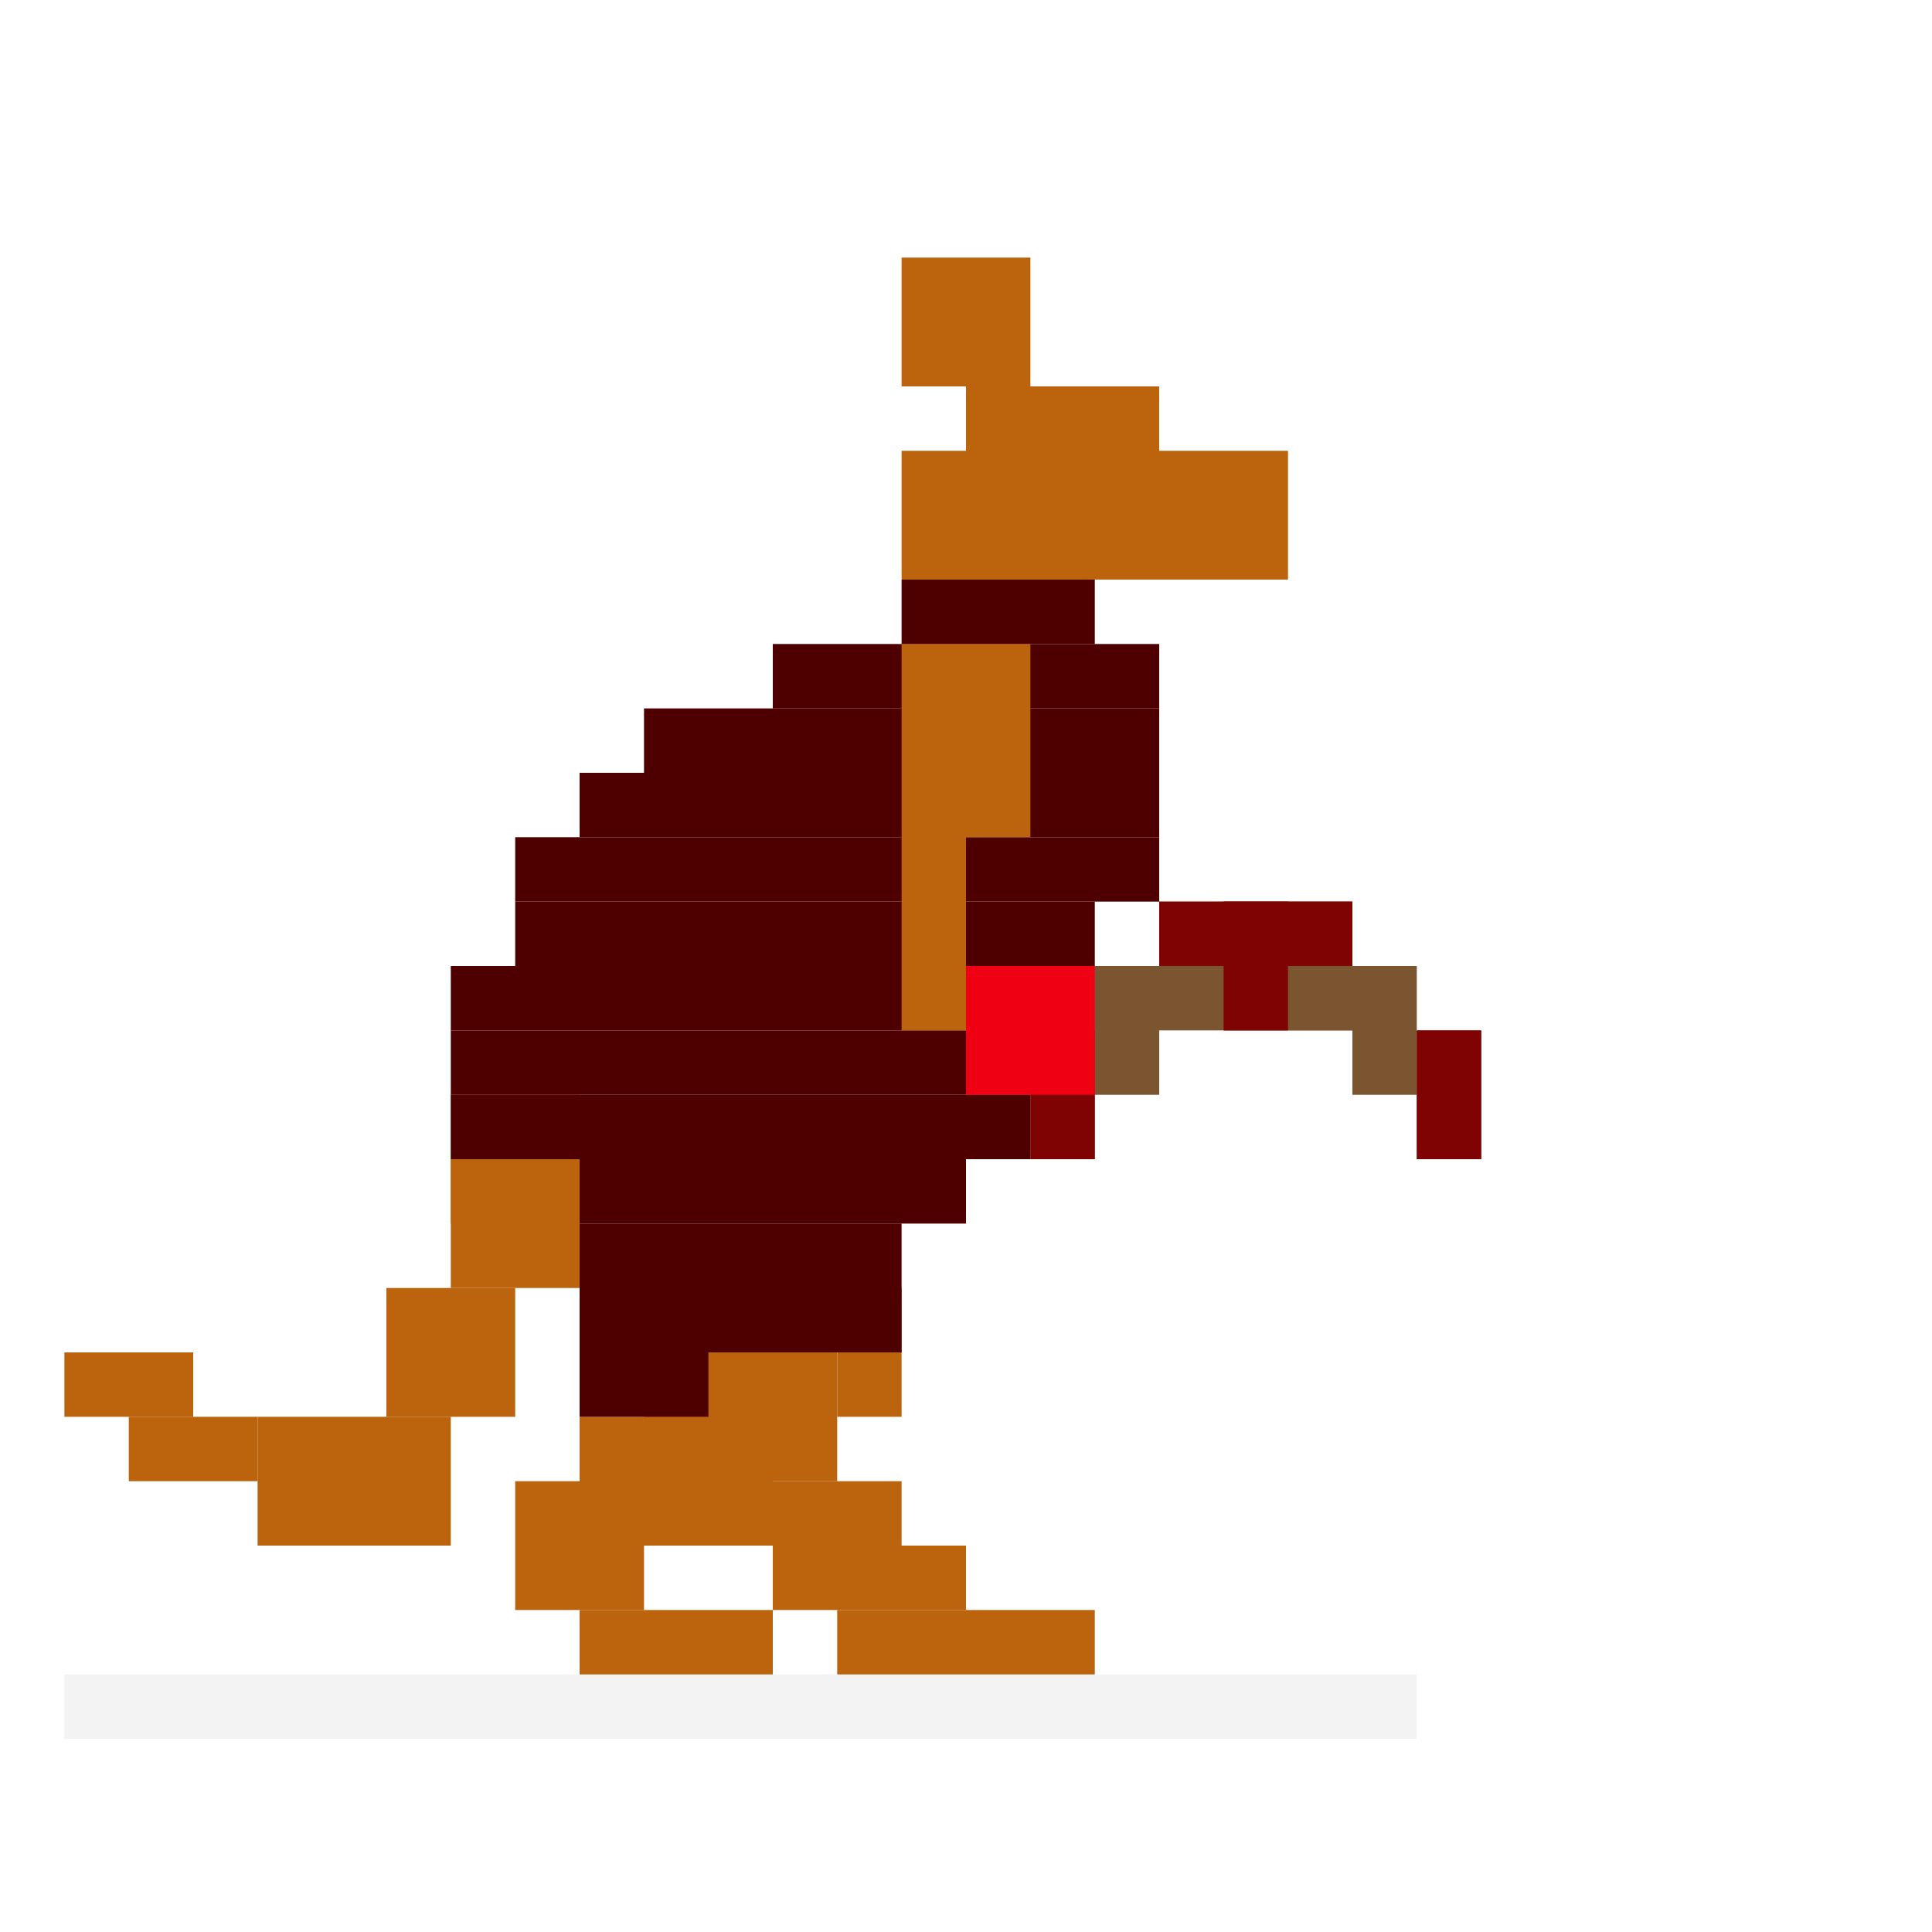
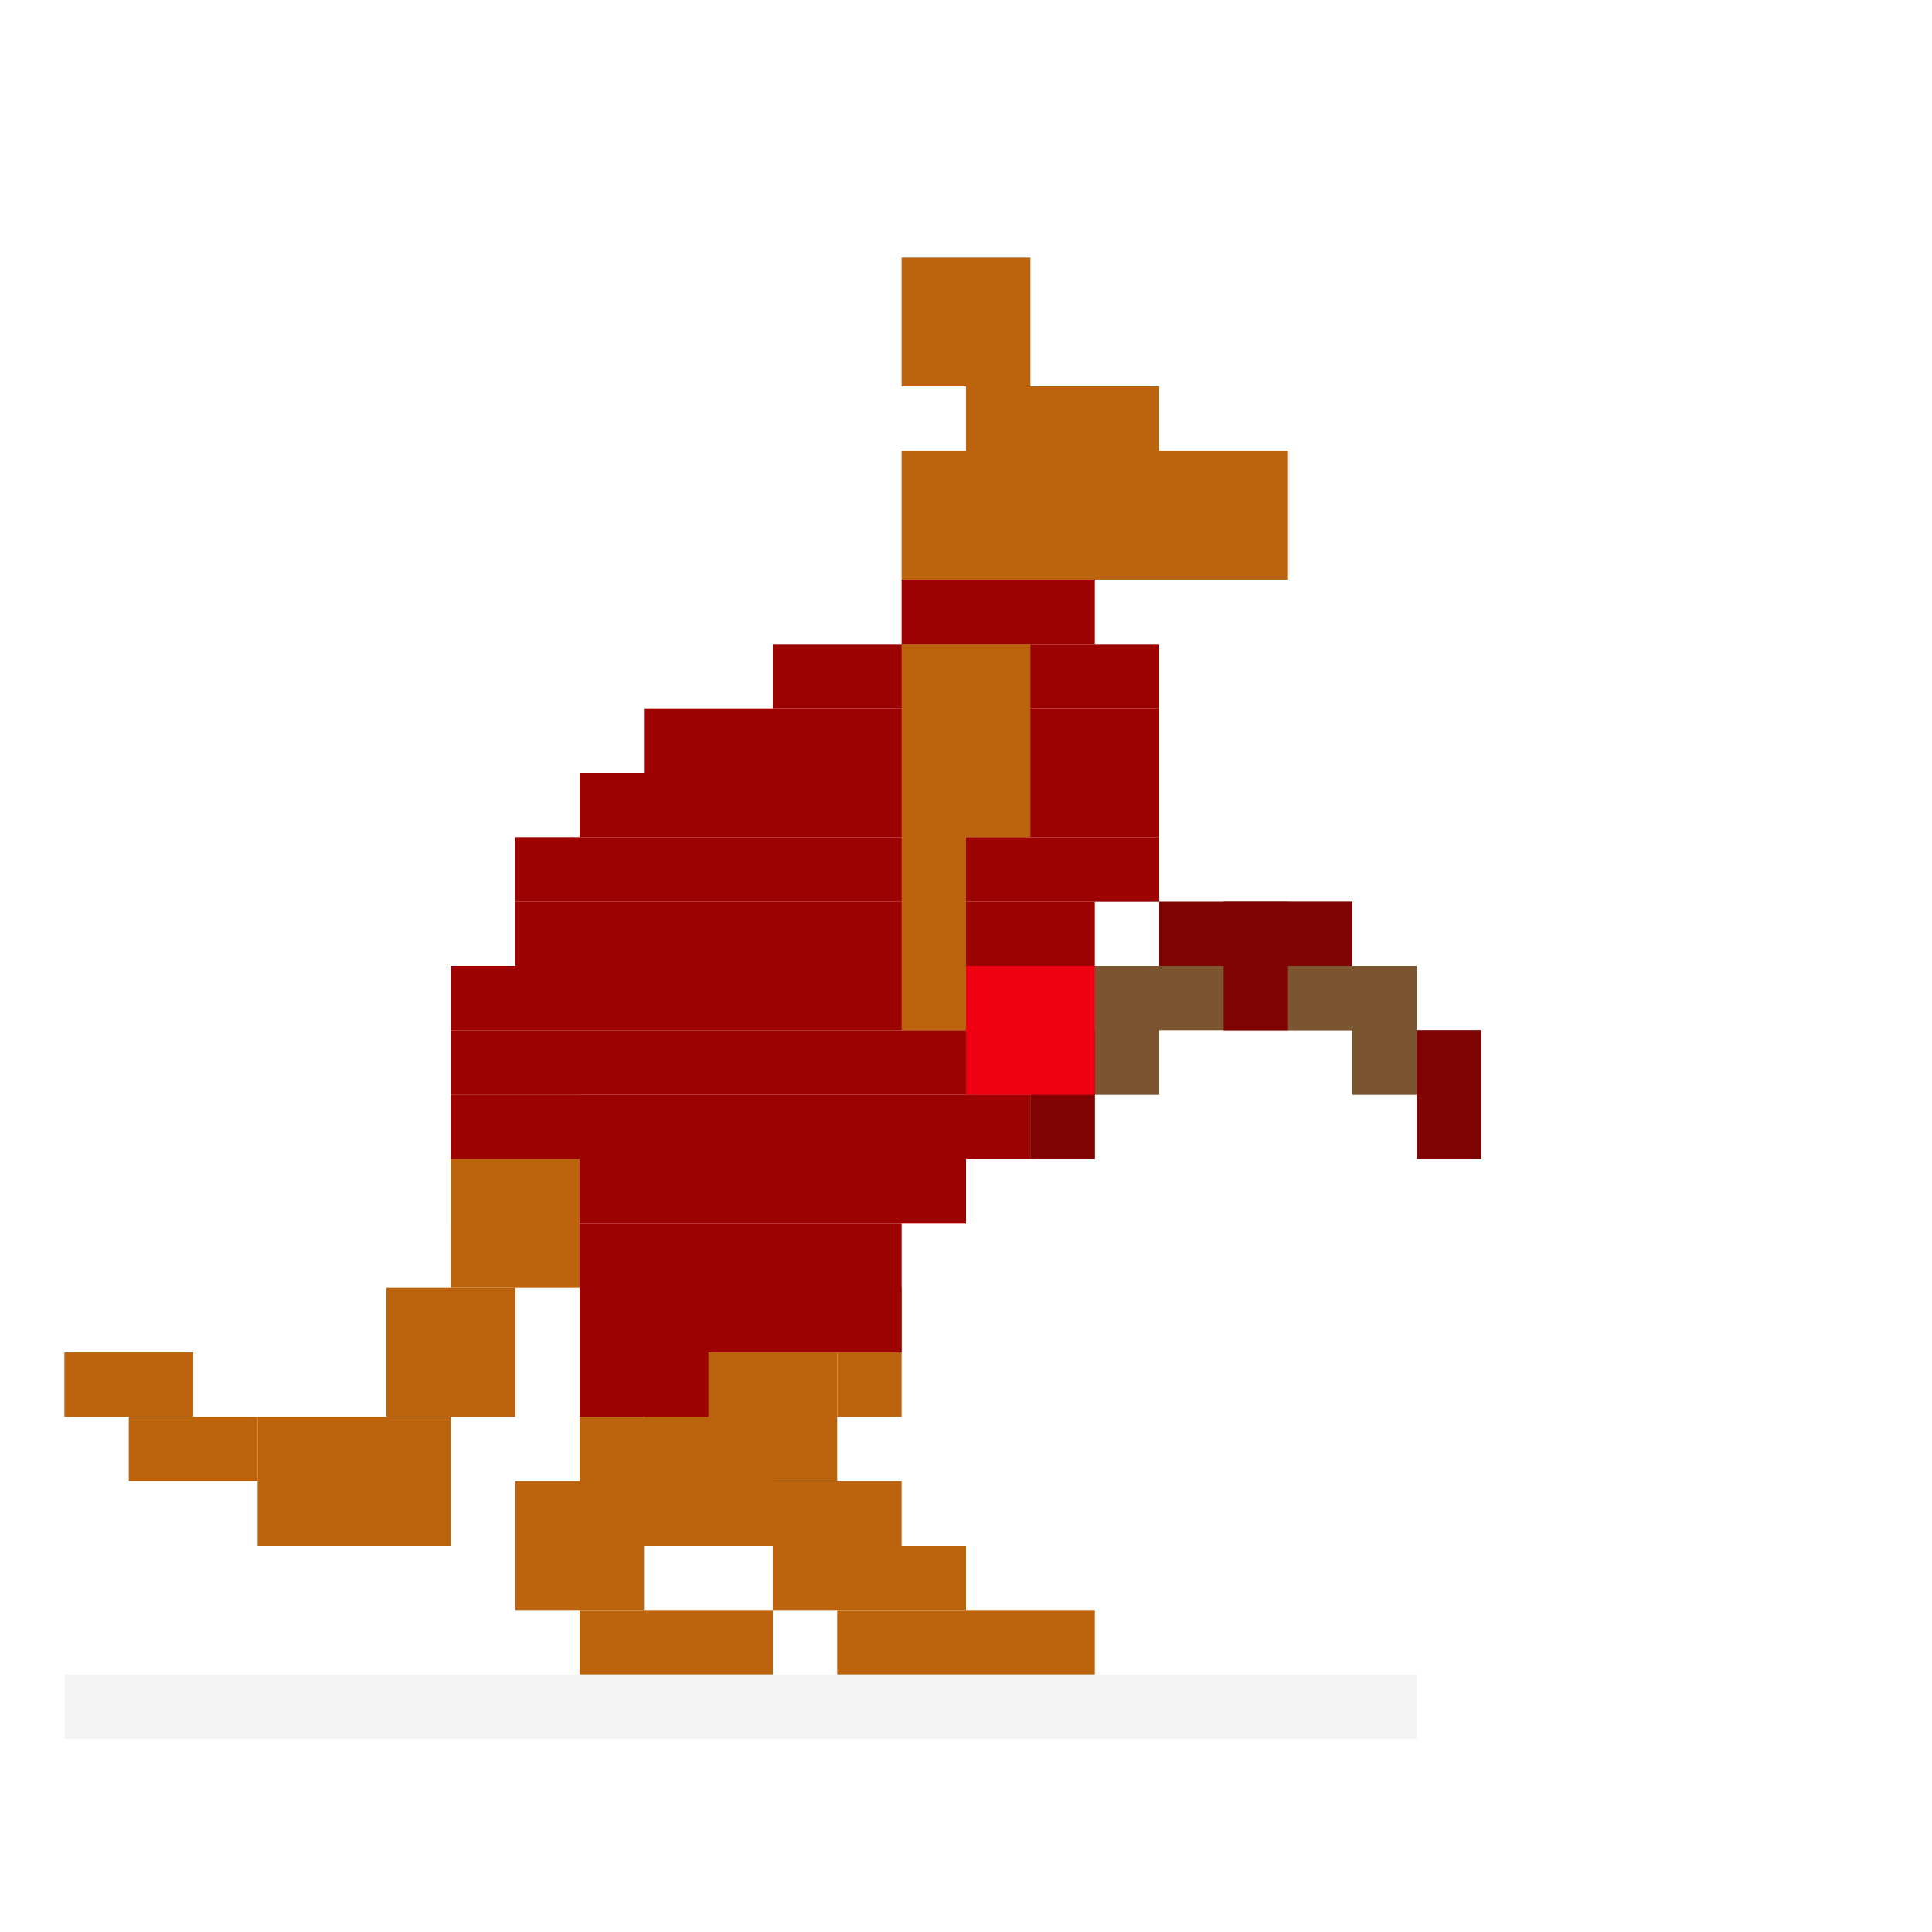
<svg xmlns="http://www.w3.org/2000/svg" width="300" height="300" viewBox="0 0 300 300" fill="none">
  <path d="M90 180H70V200H90V180Z" fill="#BC640D" />
  <path d="M90 170H70V190H90V170Z" fill="#BC640D" />
  <path d="M80 200H60V220H80V200Z" fill="#BC640D" />
  <path d="M70 220H40V240H70V220Z" fill="#BC640D" />
  <path d="M40 220H20V230H40V220Z" fill="#BC640D" />
  <path d="M30 210H10V220H30V210Z" fill="#BC640D" />
  <path d="M220 260H10V270H220V260Z" fill="black" fill-opacity="0.05" />
  <path d="M120 220H100V230H120V220Z" fill="#BC640D" />
-   <path d="M160 180H70V170H160V180Z" fill="#4E0000" />
+   <path d="M160 180H70V170H160V180Z" fill="#9B0200" />
  <path d="M120 220H90V240H120V220Z" fill="#BC640D" />
-   <path d="M180 130H80V140H180V130Z" fill="#4E0000" />
-   <path d="M180 120H90V130H180V120Z" fill="#4E0000" />
-   <path d="M180 100H120V110H180V100Z" fill="#4E0000" />
-   <path d="M100 110H180V120H100V110Z" fill="#4E0000" />
+   <path d="M180 130H80V140H180V130Z" fill="#9B0200" />
+   <path d="M180 120H90V130H180V120Z" fill="#9B0200" />
+   <path d="M180 100H120V110H180V100Z" fill="#9B0200" />
+   <path d="M100 110H180V120H100V110Z" fill="#9B0200" />
  <path d="M180 60H150V90H180V60Z" fill="#BC640D" />
  <path d="M150 70H140V90H150V70Z" fill="#BC640D" />
-   <path d="M170 90H140V100H170V90Z" fill="#4E0000" />
+   <path d="M170 90H140V100H170V90Z" fill="#9B0200" />
  <path d="M180 70H200V90H180V70Z" fill="#BC640D" />
  <path d="M160 40H150V60H160V40Z" fill="#BC640D" />
  <path d="M150 40H140V60H150V40Z" fill="#BC640D" />
-   <path d="M170 150H70V160H170V150Z" fill="#4E0000" />
-   <path d="M160 160H70V170H160V160Z" fill="#4E0000" />
-   <path d="M170 140H80V150H170V140Z" fill="#4E0000" />
+   <path d="M170 150H70V160H170V150Z" fill="#9B0200" />
+   <path d="M160 160H70V170H160V160Z" fill="#9B0200" />
+   <path d="M170 140H80V150H170V140Z" fill="#9B0200" />
  <path d="M130 210H100V230H130V210Z" fill="#BC640D" />
  <path d="M130 200H110V210H130V200Z" fill="#BC640D" />
  <path d="M140 230H110V240H140V230Z" fill="#BC640D" />
  <path d="M140 200H130V220H140V200Z" fill="#BC640D" />
  <path d="M150 240H120V250H150V240Z" fill="#BC640D" />
  <path d="M170 250H130V260H170V250Z" fill="#BC640D" />
  <path d="M160 100H150V130H160V100Z" fill="#BC640D" />
  <rect width="20" height="20" transform="matrix(-4.37114e-08 1 1 4.37114e-08 190 140)" fill="#7B552F" />
  <rect width="20" height="30" transform="matrix(-4.37114e-08 1 1 4.37114e-08 180 140)" fill="#7B552F" />
  <rect width="20" height="10" transform="matrix(-4.37114e-08 1 1 4.37114e-08 170 150)" fill="#7B552F" />
  <rect width="20" height="10" transform="matrix(-4.37114e-08 1 1 4.37114e-08 210 150)" fill="#7B552F" />
  <rect width="20" height="10" transform="matrix(-4.37114e-08 1 1 4.37114e-08 220 160)" fill="#7B552F" />
  <rect width="20" height="10" transform="matrix(-4.37114e-08 1 1 4.37114e-08 190 140)" fill="#800303" />
  <rect width="20" height="10" transform="matrix(-4.37114e-08 1 1 4.37114e-08 220 160)" fill="#800303" />
  <rect width="10" height="30" transform="matrix(-4.37114e-08 1 1 4.37114e-08 180 140)" fill="#800303" />
  <rect width="20" height="10" transform="matrix(-4.37114e-08 1 1 4.37114e-08 160 160)" fill="#7B552F" />
  <rect width="20" height="10" transform="matrix(-4.37114e-08 1 1 4.37114e-08 160 160)" fill="#800303" />
  <path d="M170 150H150V170H170V150Z" fill="#F00013" />
  <path d="M140 100H150V160H140V100Z" fill="#BC640D" />
-   <path d="M150 180H90V190H150V180Z" fill="#4E0000" />
-   <path d="M140 190H90V210H140V190Z" fill="#4E0000" />
-   <path d="M110 220H90V210H110V220Z" fill="#4E0000" />
+   <path d="M150 180H90V190H150V180Z" fill="#9B0200" />
+   <path d="M140 190H90V210H140V190Z" fill="#9B0200" />
+   <path d="M110 220H90V210H110V220Z" fill="#9B0200" />
  <path d="M120 250H90V260H120V250Z" fill="#BC640D" />
  <path d="M100 240H80V250H100V240Z" fill="#BC640D" />
  <path d="M100 230H80V240H100V230Z" fill="#BC640D" />
</svg>
